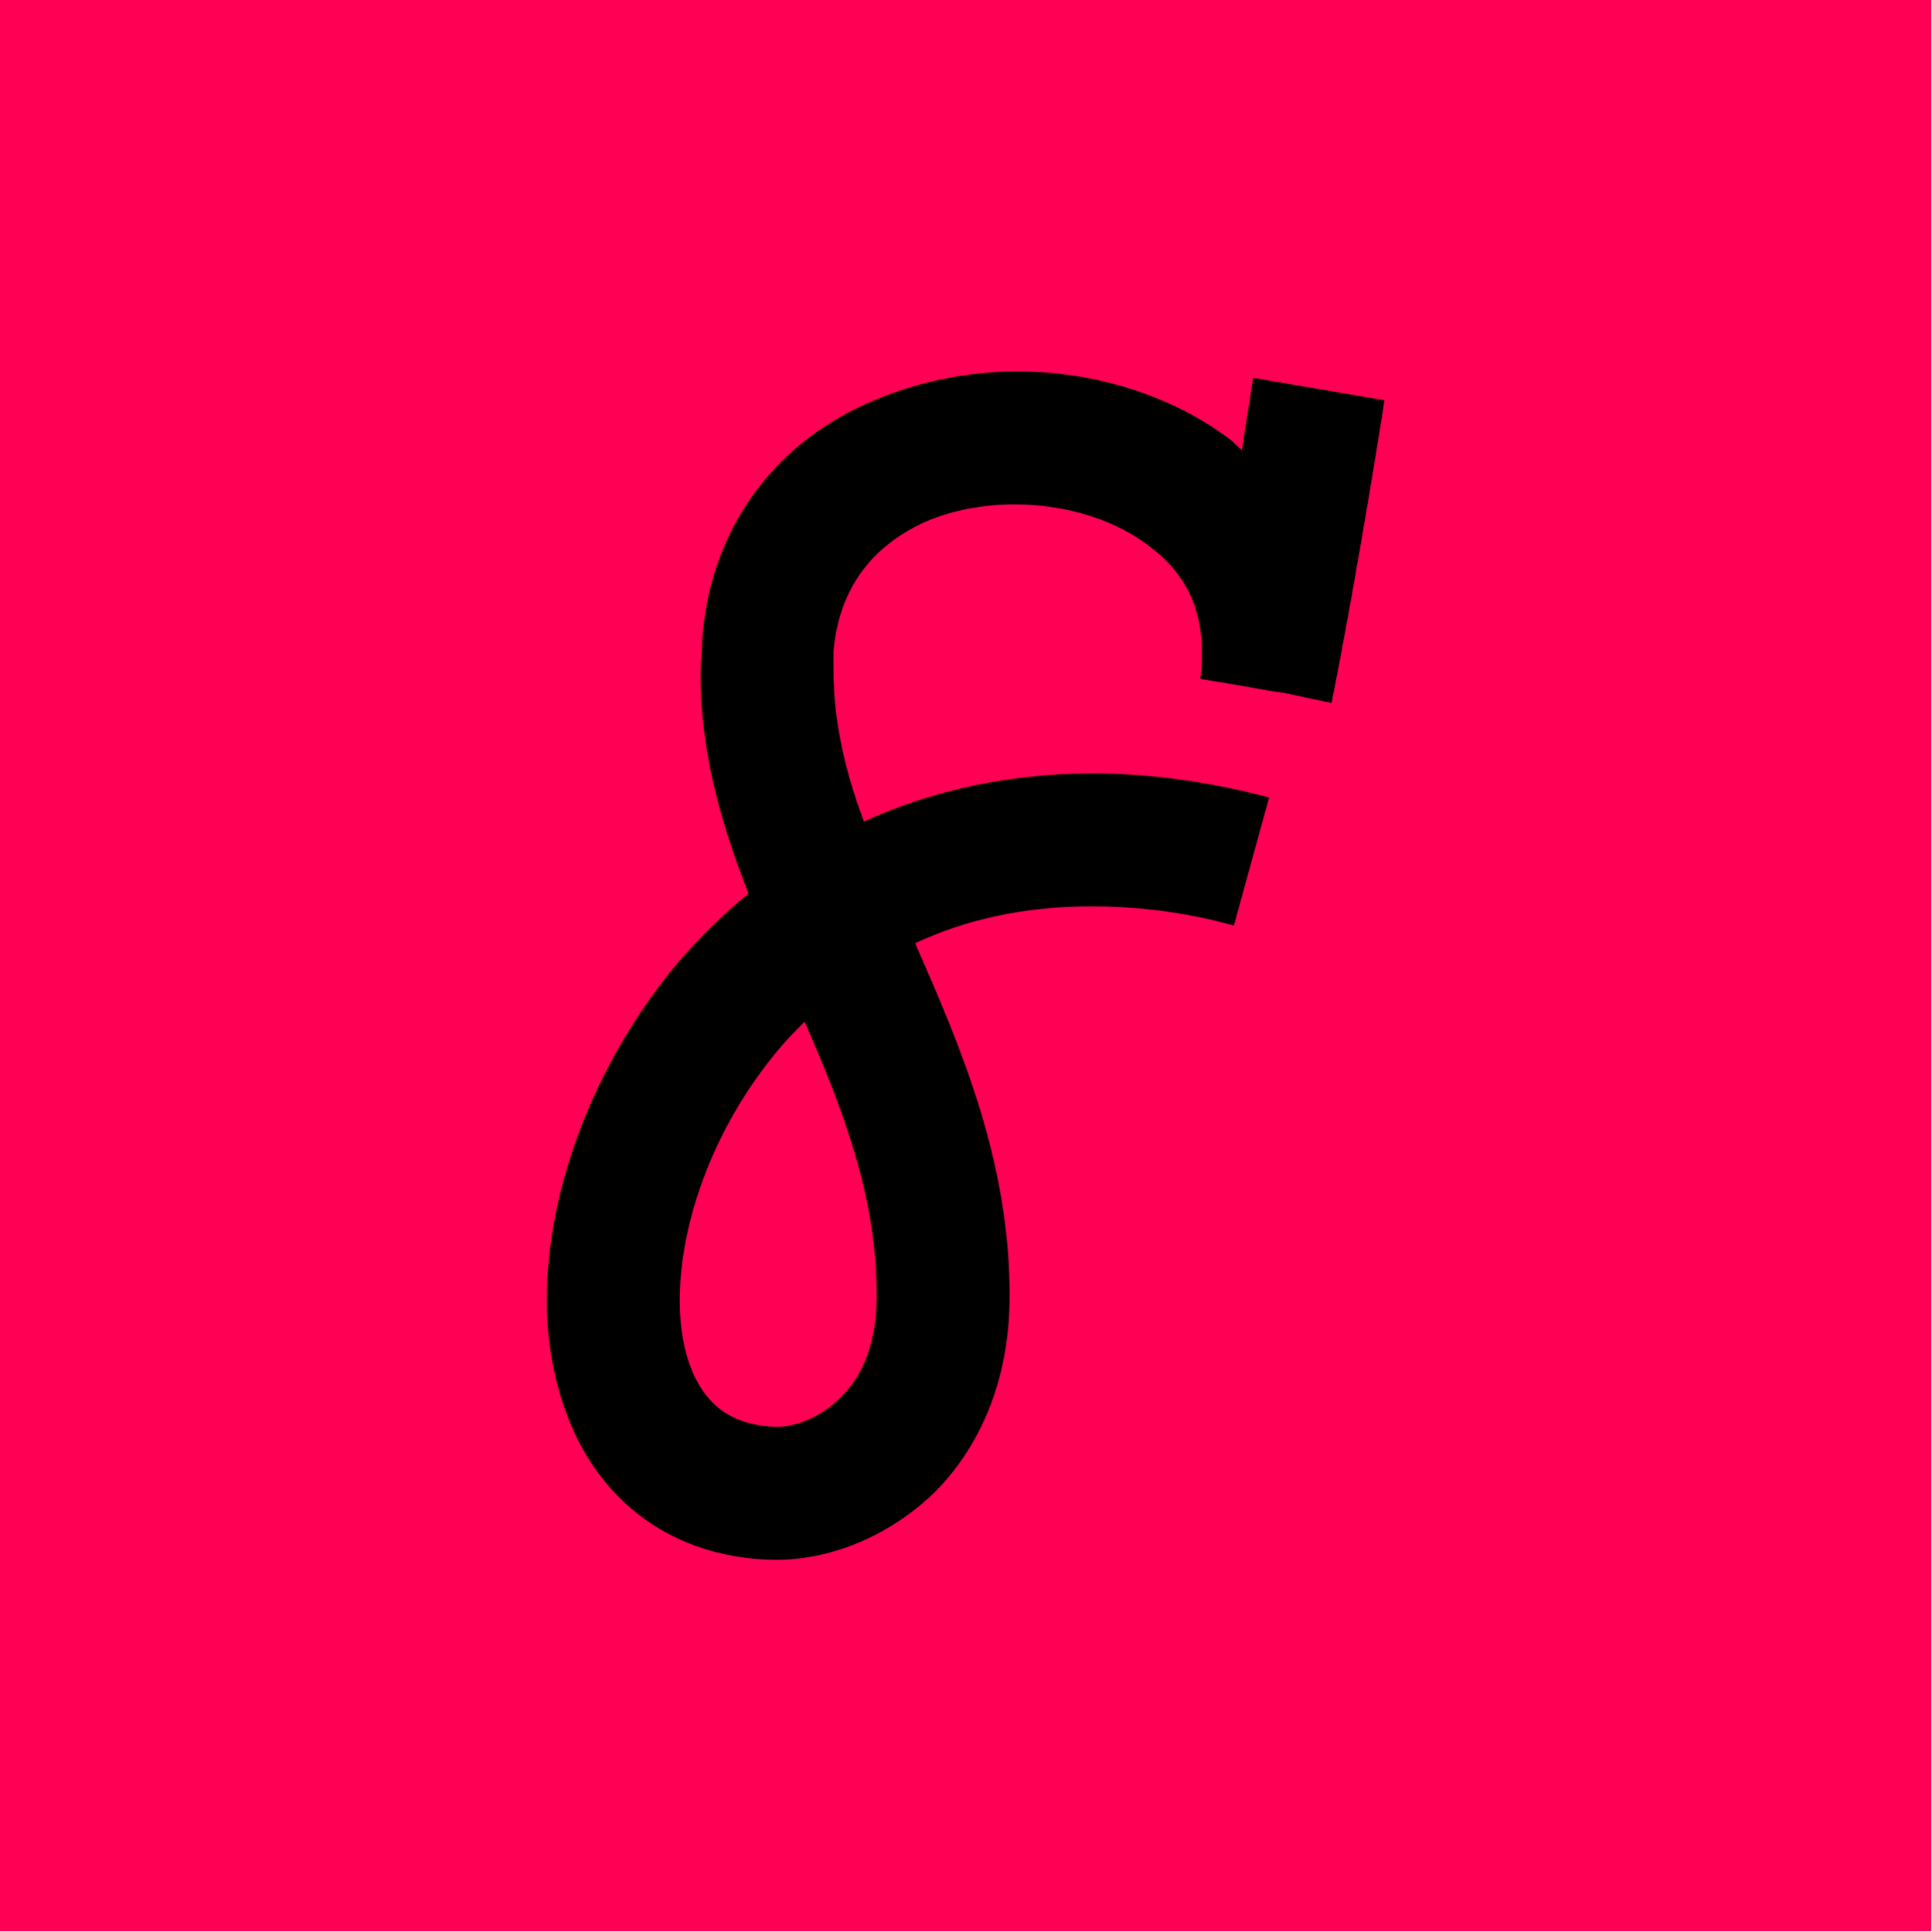
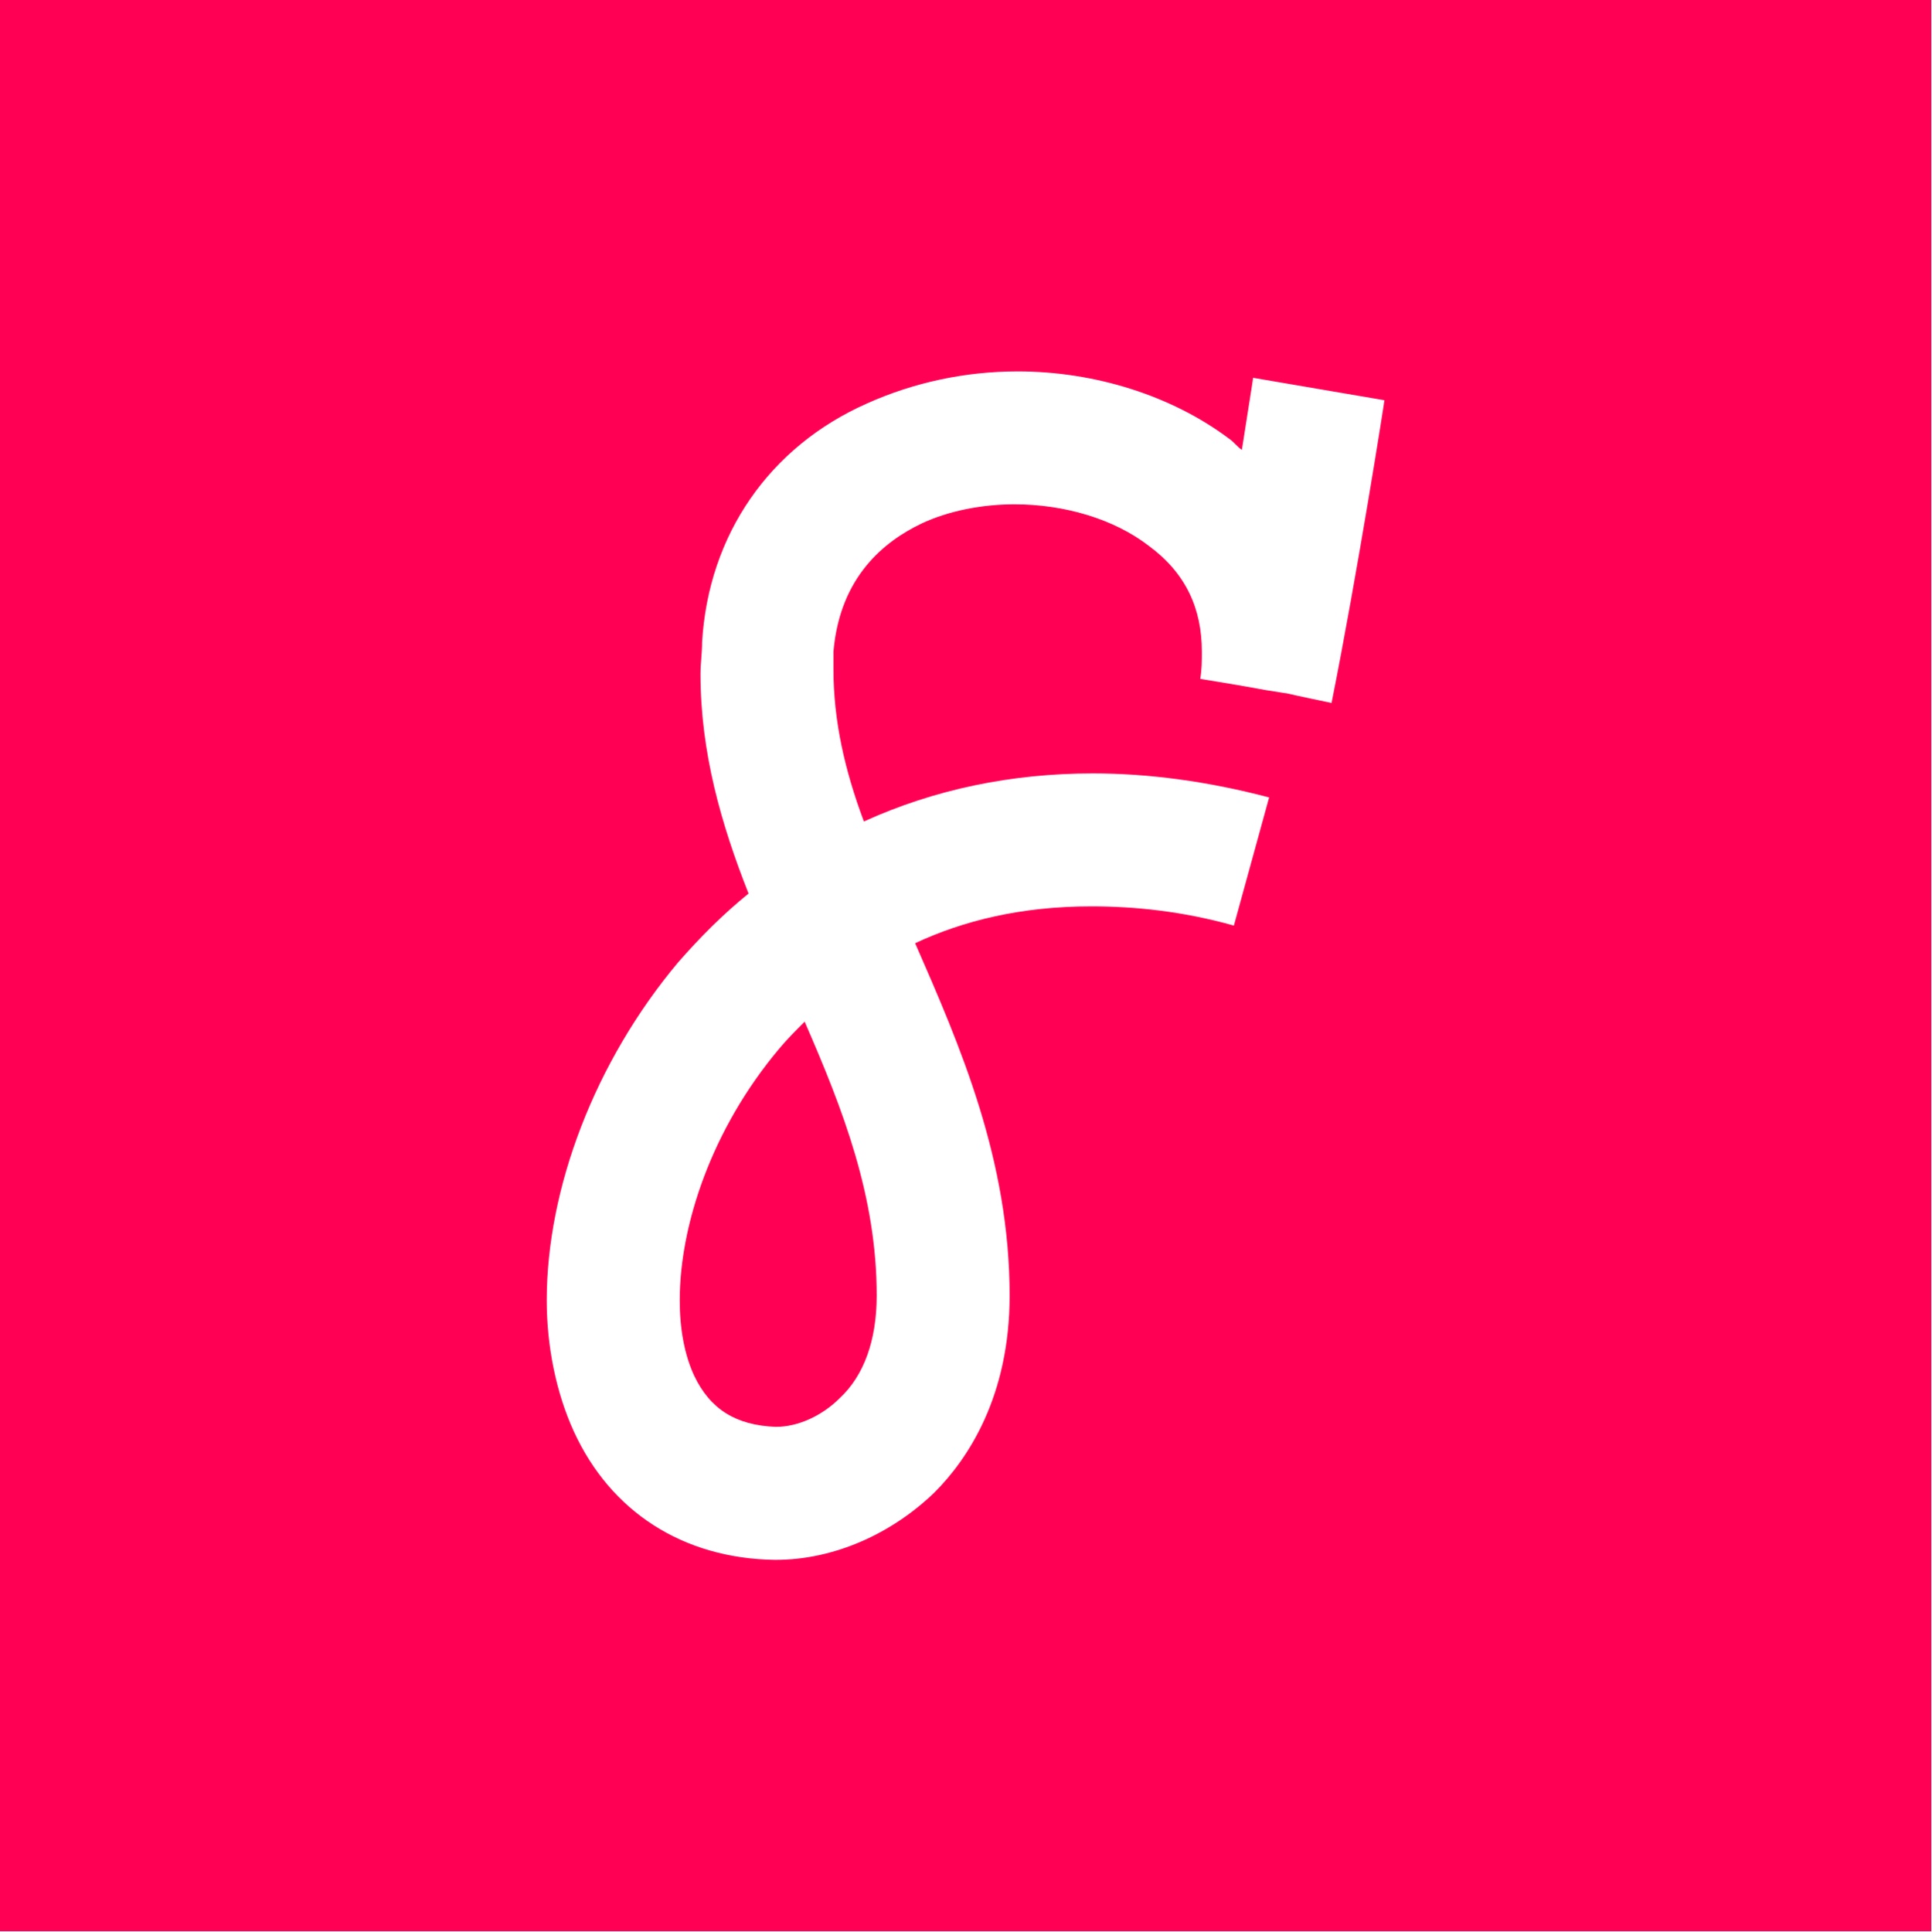
<svg xmlns="http://www.w3.org/2000/svg" id="Capa_2" data-name="Capa 2" viewBox="0 0 606 606">
  <defs>
    <style>
      .cls-1 {
        fill: #FF0055;
      }
    </style>
  </defs>
  <g id="Capa_1-2" data-name="Capa 1">
    <g>
      <rect class="cls-1" width="606" height="606" />
-       <path d="M376.63,213.03c.5-3.02.5-5.53.5-8.54,0-13.57-5.03-24.63-16.59-33.17-11.06-8.54-26.64-13.07-42.22-13.07-10.05,0-20.61,2.01-29.15,6.03-11.56,5.53-25.63,16.59-27.64,40.21v5.53c0,16.08,3.52,31.66,9.55,47.75,22.12-10.05,46.24-15.08,71.87-15.08,17.59,0,36.19,2.51,55.29,7.54l-11.06,40.21c-16.08-4.52-31.16-6.03-44.73-6.03-22.12,0-40.21,4.52-55.29,11.56,14.07,32.17,29.65,67.85,29.65,110.57,0,31.66-13.07,51.27-23.62,61.82-13.57,13.07-31.66,21.11-49.76,21.11h-.5c-28.65-.5-51.27-15.08-62.83-40.21-5.53-12.06-8.54-26.64-8.54-41.21,0-35.18,15.08-74.89,41.21-106.05,7.04-8.04,14.07-15.08,22.12-21.61-8.54-21.61-15.08-44.23-15.08-68.86,0-3.52.5-6.53.5-10.05,2.01-33.67,21.11-61.32,51.77-74.89,14.58-6.53,30.66-10.05,47.25-10.05,24.12,0,48.25,7.54,66.34,21.11,1.51,1.01,2.51,2.51,4.02,3.52,2.01-13.07,3.52-22.11,3.52-22.62l41.21,7.04c0,.5-8.54,54.78-16.59,94.99,0,0-12.06-2.51-14.07-3.02-.5,0-3.02-.5-6.53-1.01-8.04-1.51-20.61-3.52-20.61-3.52ZM252.49,320.59c-3.02,3.02-5.53,5.53-8.04,8.54-21.11,25.13-31.16,55.29-31.16,78.91,0,9.05,1.51,17.09,4.52,23.62,5.03,10.55,13.07,15.58,25.63,16.08,7.04,0,14.58-3.52,20.1-9.05,7.54-7.04,11.56-18.09,11.56-32.17,0-31.16-10.56-58.3-22.62-85.95Z" />
+       <path fill="#fff" d="M376.63,213.03c.5-3.02.5-5.53.5-8.54,0-13.57-5.03-24.63-16.59-33.17-11.06-8.54-26.64-13.07-42.22-13.07-10.05,0-20.61,2.01-29.15,6.03-11.56,5.53-25.63,16.59-27.64,40.21v5.53c0,16.08,3.52,31.66,9.55,47.75,22.12-10.05,46.24-15.08,71.87-15.08,17.59,0,36.19,2.51,55.29,7.54l-11.06,40.21c-16.08-4.52-31.16-6.03-44.73-6.03-22.12,0-40.21,4.52-55.29,11.56,14.07,32.17,29.65,67.85,29.65,110.57,0,31.66-13.07,51.27-23.62,61.82-13.57,13.07-31.66,21.11-49.76,21.11h-.5c-28.65-.5-51.27-15.08-62.83-40.21-5.53-12.06-8.54-26.64-8.54-41.21,0-35.18,15.08-74.89,41.21-106.05,7.04-8.04,14.07-15.08,22.12-21.61-8.54-21.61-15.08-44.23-15.08-68.86,0-3.52.5-6.53.5-10.05,2.01-33.67,21.11-61.32,51.77-74.89,14.58-6.53,30.66-10.05,47.25-10.05,24.12,0,48.25,7.54,66.34,21.11,1.51,1.01,2.51,2.51,4.02,3.52,2.01-13.07,3.52-22.11,3.52-22.62l41.21,7.04c0,.5-8.54,54.78-16.59,94.99,0,0-12.06-2.51-14.07-3.02-.5,0-3.02-.5-6.53-1.01-8.04-1.51-20.61-3.52-20.61-3.52ZM252.49,320.59c-3.02,3.02-5.53,5.53-8.04,8.54-21.11,25.13-31.16,55.29-31.16,78.91,0,9.05,1.51,17.09,4.52,23.62,5.03,10.55,13.07,15.58,25.63,16.08,7.04,0,14.58-3.52,20.1-9.05,7.54-7.04,11.56-18.09,11.56-32.17,0-31.16-10.56-58.3-22.62-85.95Z" />
    </g>
  </g>
</svg>
